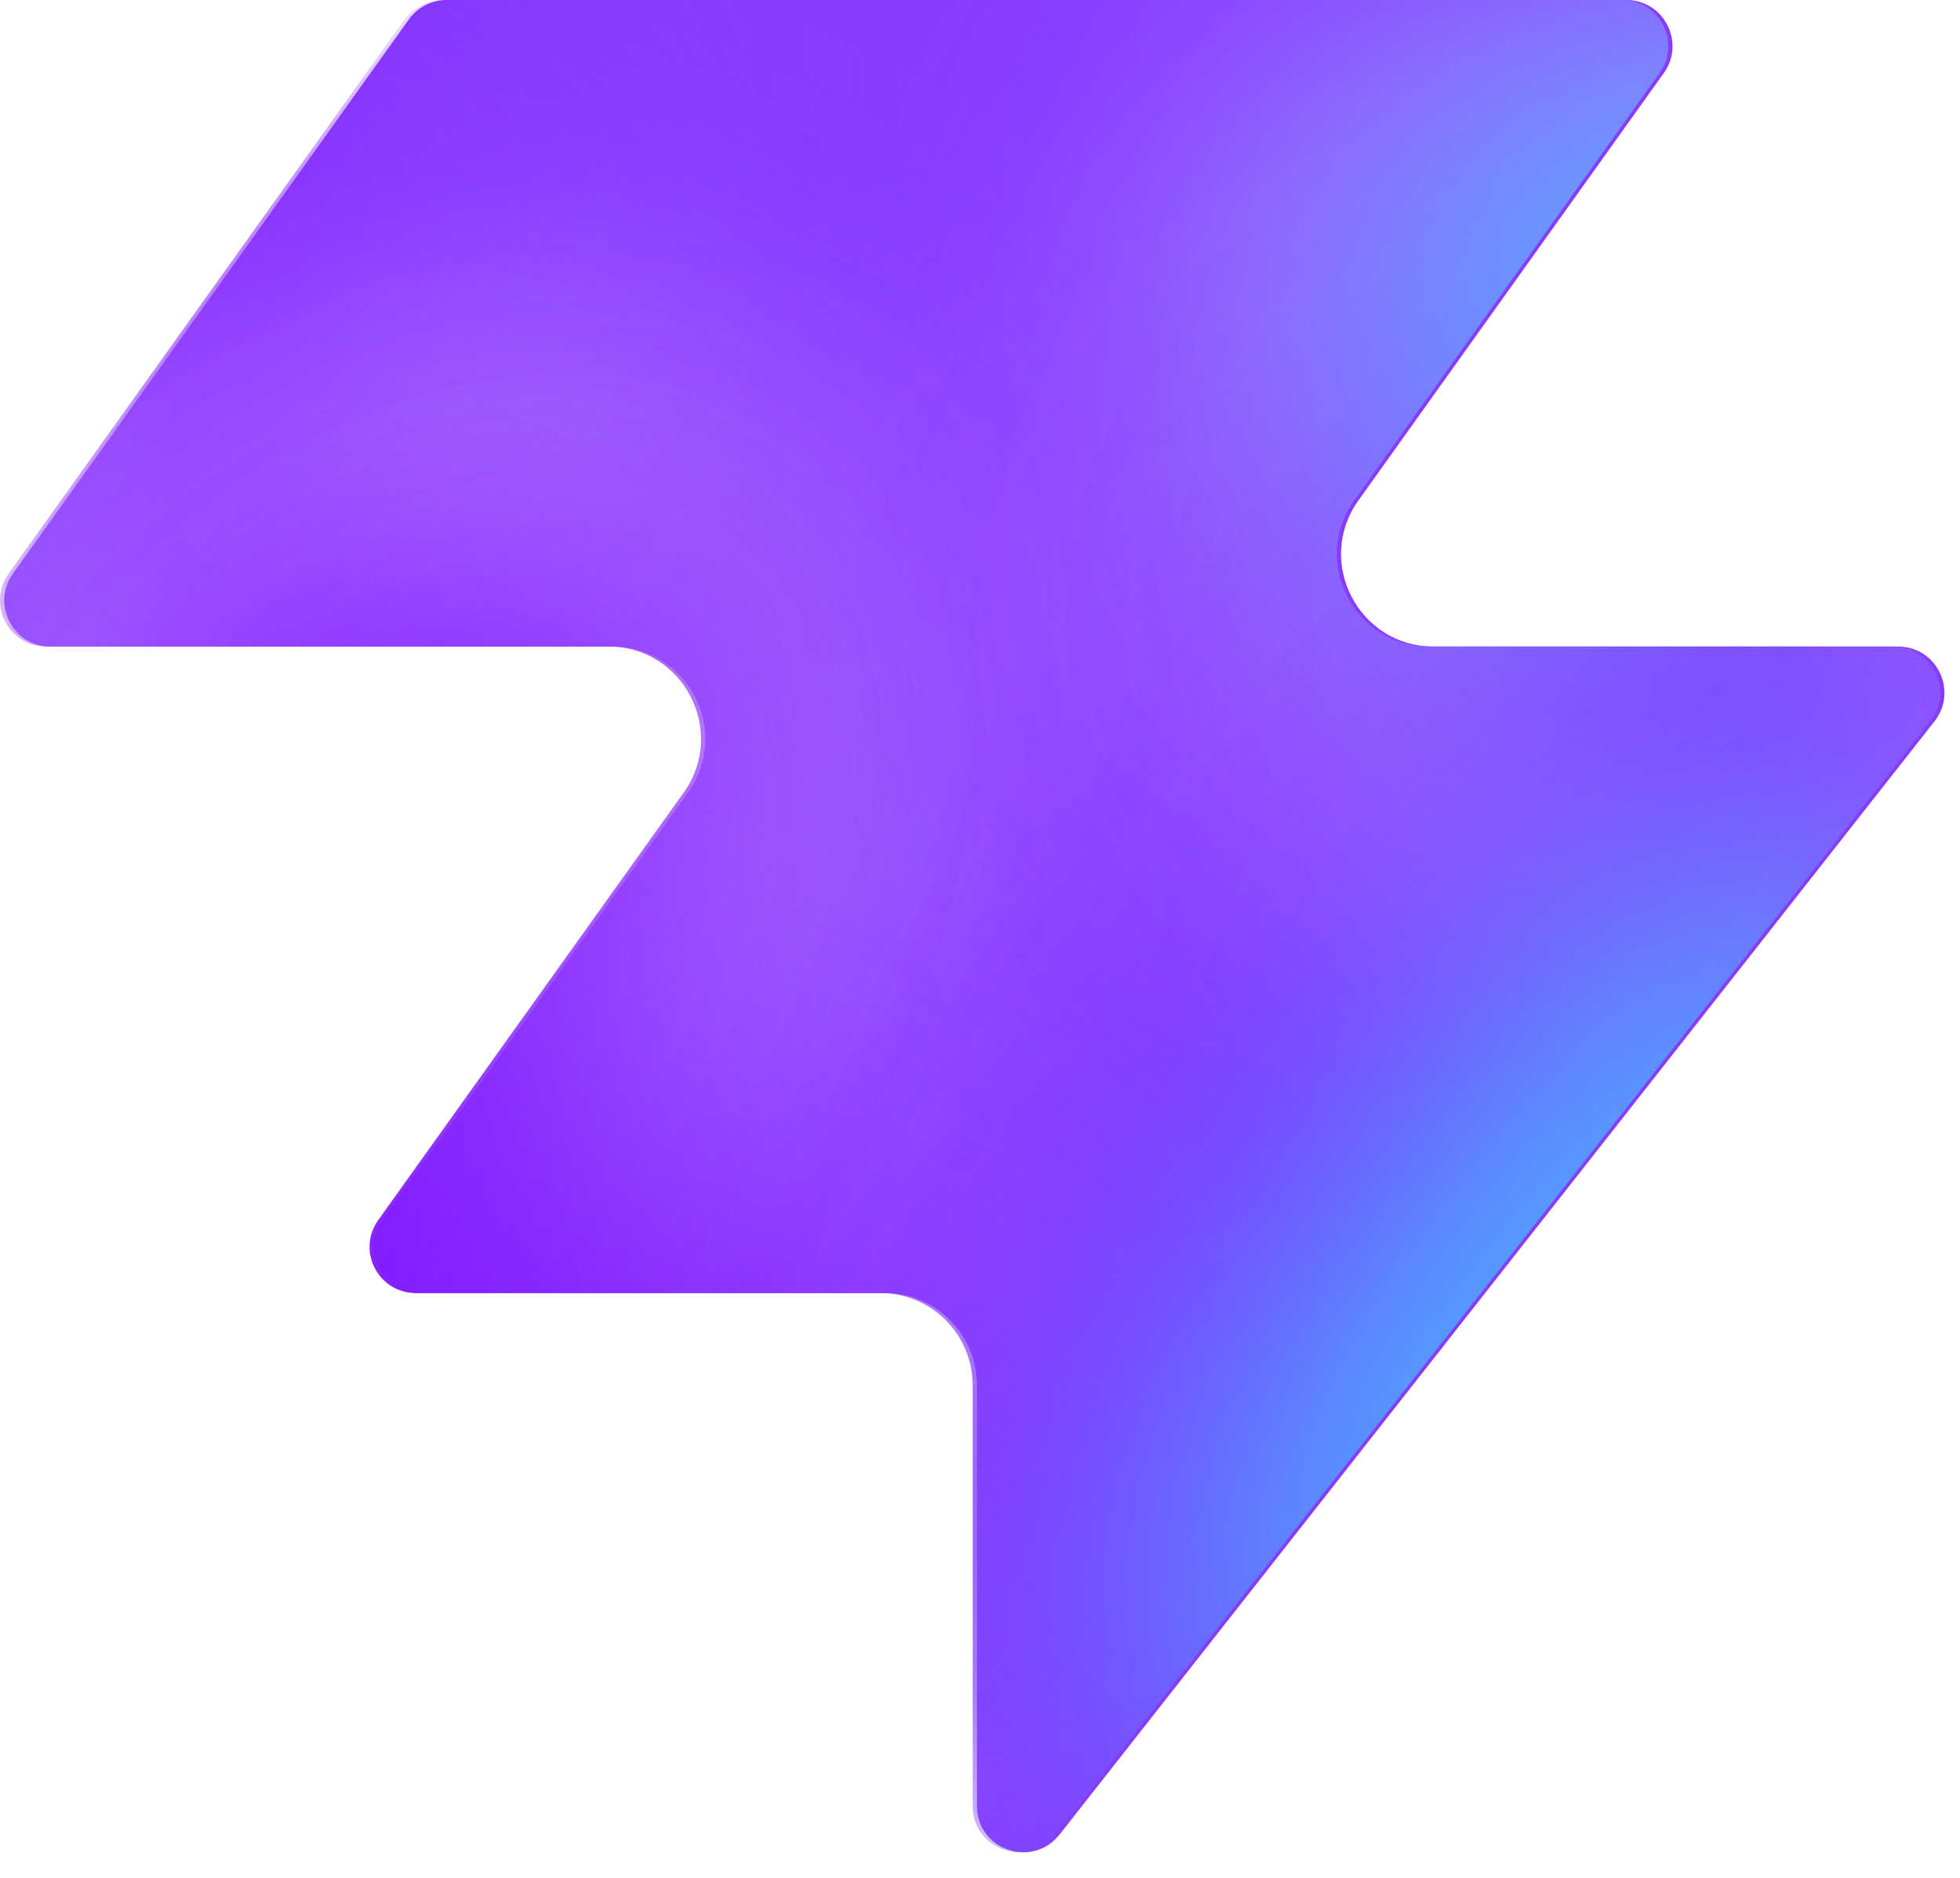
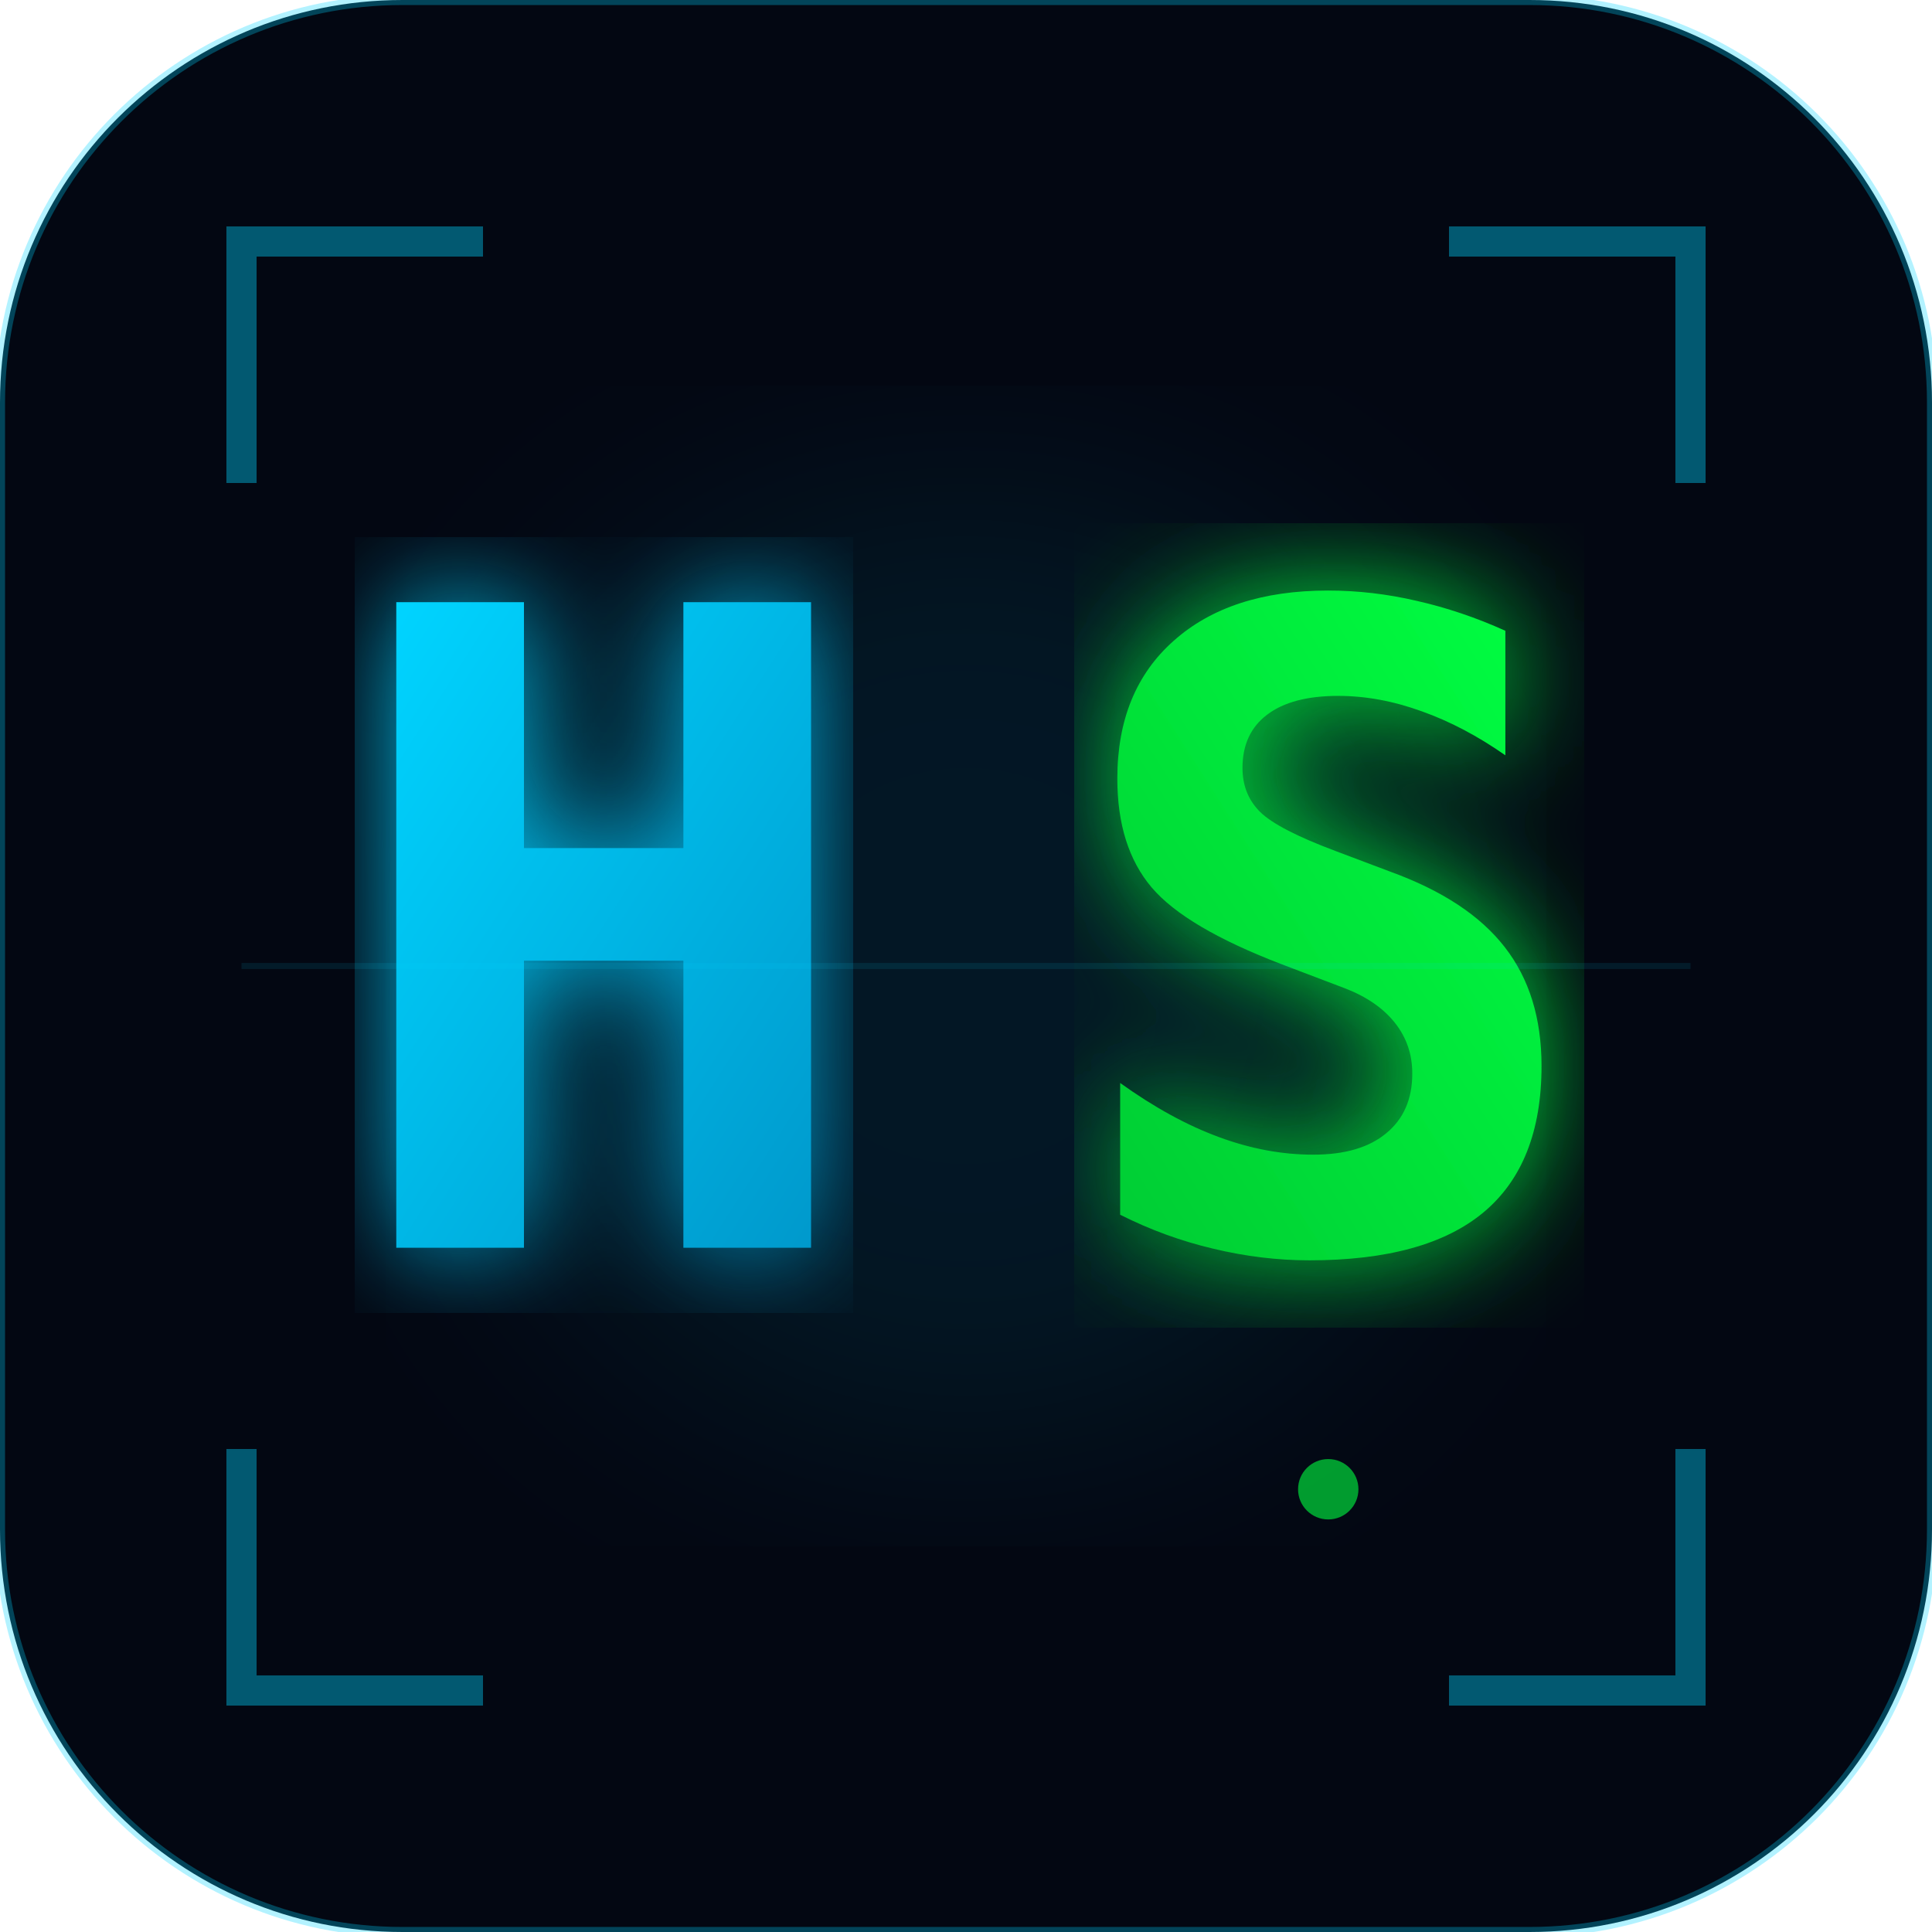
- <svg xmlns="http://www.w3.org/2000/svg" width="48" height="46" fill="none" viewBox="0 0 48 46">
-   <path fill="#863bff" d="M25.946 44.938c-.664.845-2.021.375-2.021-.698V33.937a2.26 2.26 0 0 0-2.262-2.262H10.287c-.92 0-1.456-1.04-.92-1.788l7.48-10.471c1.07-1.497 0-3.578-1.842-3.578H1.237c-.92 0-1.456-1.04-.92-1.788L10.013.474c.214-.297.556-.474.92-.474h28.894c.92 0 1.456 1.04.92 1.788l-7.48 10.471c-1.07 1.498 0 3.579 1.842 3.579h11.377c.943 0 1.473 1.088.89 1.83L25.947 44.94z" style="fill:#863bff;fill:color(display-p3 .525 .23 1);fill-opacity:1" />
-   <mask id="a" width="48" height="46" x="0" y="0" maskUnits="userSpaceOnUse" style="mask-type:alpha">
-     <path fill="#000" d="M25.842 44.938c-.664.844-2.021.375-2.021-.698V33.937a2.26 2.26 0 0 0-2.262-2.262H10.183c-.92 0-1.456-1.04-.92-1.788l7.48-10.471c1.07-1.498 0-3.579-1.842-3.579H1.133c-.92 0-1.456-1.04-.92-1.787L9.91.473c.214-.297.556-.474.92-.474h28.894c.92 0 1.456 1.04.92 1.788l-7.48 10.471c-1.07 1.498 0 3.578 1.842 3.578h11.377c.943 0 1.473 1.088.89 1.832L25.843 44.94z" style="fill:#000;fill-opacity:1" />
-   </mask>
-   <g mask="url(#a)">
-     <g filter="url(#b)">
-       <ellipse cx="5.508" cy="14.704" fill="#ede6ff" rx="5.508" ry="14.704" style="fill:#ede6ff;fill:color(display-p3 .927 .903 1);fill-opacity:1" transform="matrix(.00324 1 1 -.00324 -4.47 31.516)" />
-     </g>
-     <g filter="url(#c)">
-       <ellipse cx="10.399" cy="29.851" fill="#ede6ff" rx="10.399" ry="29.851" style="fill:#ede6ff;fill:color(display-p3 .927 .903 1);fill-opacity:1" transform="matrix(.00324 1 1 -.00324 -39.328 7.883)" />
-     </g>
-     <g filter="url(#d)">
-       <ellipse cx="5.508" cy="30.487" fill="#7e14ff" rx="5.508" ry="30.487" style="fill:#7e14ff;fill:color(display-p3 .492 .077 1);fill-opacity:1" transform="rotate(89.814 -25.913 -14.639)scale(1 -1)" />
-     </g>
-     <g filter="url(#e)">
-       <ellipse cx="5.508" cy="30.599" fill="#7e14ff" rx="5.508" ry="30.599" style="fill:#7e14ff;fill:color(display-p3 .492 .077 1);fill-opacity:1" transform="rotate(89.814 -32.644 -3.334)scale(1 -1)" />
-     </g>
-     <g filter="url(#f)">
-       <ellipse cx="5.508" cy="30.599" fill="#7e14ff" rx="5.508" ry="30.599" style="fill:#7e14ff;fill:color(display-p3 .492 .077 1);fill-opacity:1" transform="matrix(.00324 1 1 -.00324 -34.34 30.47)" />
-     </g>
-     <g filter="url(#g)">
-       <ellipse cx="14.072" cy="22.078" fill="#ede6ff" rx="14.072" ry="22.078" style="fill:#ede6ff;fill:color(display-p3 .927 .903 1);fill-opacity:1" transform="rotate(93.35 24.506 48.493)scale(-1 1)" />
-     </g>
-     <g filter="url(#h)">
-       <ellipse cx="3.47" cy="21.501" fill="#7e14ff" rx="3.47" ry="21.501" style="fill:#7e14ff;fill:color(display-p3 .492 .077 1);fill-opacity:1" transform="rotate(89.009 28.708 47.59)scale(-1 1)" />
-     </g>
-     <g filter="url(#i)">
-       <ellipse cx="3.47" cy="21.501" fill="#7e14ff" rx="3.47" ry="21.501" style="fill:#7e14ff;fill:color(display-p3 .492 .077 1);fill-opacity:1" transform="rotate(89.009 28.708 47.59)scale(-1 1)" />
-     </g>
-     <g filter="url(#j)">
-       <ellipse cx=".387" cy="8.972" fill="#7e14ff" rx="4.407" ry="29.108" style="fill:#7e14ff;fill:color(display-p3 .492 .077 1);fill-opacity:1" transform="rotate(39.51 .387 8.972)" />
-     </g>
-     <g filter="url(#k)">
-       <ellipse cx="47.523" cy="-6.092" fill="#7e14ff" rx="4.407" ry="29.108" style="fill:#7e14ff;fill:color(display-p3 .492 .077 1);fill-opacity:1" transform="rotate(37.892 47.523 -6.092)" />
-     </g>
-     <g filter="url(#l)">
-       <ellipse cx="41.412" cy="6.333" fill="#47bfff" rx="5.971" ry="9.665" style="fill:#47bfff;fill:color(display-p3 .28 .748 1);fill-opacity:1" transform="rotate(37.892 41.412 6.333)" />
-     </g>
-     <g filter="url(#m)">
-       <ellipse cx="-1.879" cy="38.332" fill="#7e14ff" rx="4.407" ry="29.108" style="fill:#7e14ff;fill:color(display-p3 .492 .077 1);fill-opacity:1" transform="rotate(37.892 -1.88 38.332)" />
-     </g>
-     <g filter="url(#n)">
-       <ellipse cx="-1.879" cy="38.332" fill="#7e14ff" rx="4.407" ry="29.108" style="fill:#7e14ff;fill:color(display-p3 .492 .077 1);fill-opacity:1" transform="rotate(37.892 -1.88 38.332)" />
-     </g>
-     <g filter="url(#o)">
-       <ellipse cx="35.651" cy="29.907" fill="#7e14ff" rx="4.407" ry="29.108" style="fill:#7e14ff;fill:color(display-p3 .492 .077 1);fill-opacity:1" transform="rotate(37.892 35.651 29.907)" />
-     </g>
-     <g filter="url(#p)">
-       <ellipse cx="38.418" cy="32.4" fill="#47bfff" rx="5.971" ry="15.297" style="fill:#47bfff;fill:color(display-p3 .28 .748 1);fill-opacity:1" transform="rotate(37.892 38.418 32.4)" />
-     </g>
-   </g>
+ <svg xmlns="http://www.w3.org/2000/svg" width="96" height="96" viewBox="0 0 96 96">
  <defs>
-     <filter id="b" width="60.045" height="41.654" x="-19.77" y="16.149" color-interpolation-filters="sRGB" filterUnits="userSpaceOnUse">
-       <feFlood flood-opacity="0" result="BackgroundImageFix" />
-       <feBlend in="SourceGraphic" in2="BackgroundImageFix" result="shape" />
-       <feGaussianBlur result="effect1_foregroundBlur_2002_17158" stdDeviation="7.659" />
+     <linearGradient id="hGrad" x1="0%" y1="0%" x2="100%" y2="100%">
+       <stop offset="0%" stop-color="#00d4ff" />
+       <stop offset="100%" stop-color="#0099cc" />
+     </linearGradient>
+     <linearGradient id="sGrad" x1="100%" y1="0%" x2="0%" y2="100%">
+       <stop offset="0%" stop-color="#00ff41" />
+       <stop offset="100%" stop-color="#00cc33" />
+     </linearGradient>
+     <filter id="glow">
+       <feGaussianBlur stdDeviation="3" result="blur" />
+       <feMerge>
+         <feMergeNode in="blur" />
+         <feMergeNode in="SourceGraphic" />
+       </feMerge>
    </filter>
-     <filter id="c" width="90.34" height="51.437" x="-54.613" y="-7.533" color-interpolation-filters="sRGB" filterUnits="userSpaceOnUse">
-       <feFlood flood-opacity="0" result="BackgroundImageFix" />
-       <feBlend in="SourceGraphic" in2="BackgroundImageFix" result="shape" />
-       <feGaussianBlur result="effect1_foregroundBlur_2002_17158" stdDeviation="7.659" />
-     </filter>
-     <filter id="d" width="79.355" height="29.4" x="-49.64" y="2.03" color-interpolation-filters="sRGB" filterUnits="userSpaceOnUse">
-       <feFlood flood-opacity="0" result="BackgroundImageFix" />
-       <feBlend in="SourceGraphic" in2="BackgroundImageFix" result="shape" />
-       <feGaussianBlur result="effect1_foregroundBlur_2002_17158" stdDeviation="4.596" />
-     </filter>
-     <filter id="e" width="79.579" height="29.4" x="-45.045" y="20.029" color-interpolation-filters="sRGB" filterUnits="userSpaceOnUse">
-       <feFlood flood-opacity="0" result="BackgroundImageFix" />
-       <feBlend in="SourceGraphic" in2="BackgroundImageFix" result="shape" />
-       <feGaussianBlur result="effect1_foregroundBlur_2002_17158" stdDeviation="4.596" />
-     </filter>
-     <filter id="f" width="79.579" height="29.4" x="-43.513" y="21.178" color-interpolation-filters="sRGB" filterUnits="userSpaceOnUse">
-       <feFlood flood-opacity="0" result="BackgroundImageFix" />
-       <feBlend in="SourceGraphic" in2="BackgroundImageFix" result="shape" />
-       <feGaussianBlur result="effect1_foregroundBlur_2002_17158" stdDeviation="4.596" />
-     </filter>
-     <filter id="g" width="74.749" height="58.852" x="15.756" y="-17.901" color-interpolation-filters="sRGB" filterUnits="userSpaceOnUse">
-       <feFlood flood-opacity="0" result="BackgroundImageFix" />
-       <feBlend in="SourceGraphic" in2="BackgroundImageFix" result="shape" />
-       <feGaussianBlur result="effect1_foregroundBlur_2002_17158" stdDeviation="7.659" />
-     </filter>
-     <filter id="h" width="61.377" height="25.362" x="23.548" y="2.284" color-interpolation-filters="sRGB" filterUnits="userSpaceOnUse">
-       <feFlood flood-opacity="0" result="BackgroundImageFix" />
-       <feBlend in="SourceGraphic" in2="BackgroundImageFix" result="shape" />
-       <feGaussianBlur result="effect1_foregroundBlur_2002_17158" stdDeviation="4.596" />
-     </filter>
-     <filter id="i" width="61.377" height="25.362" x="23.548" y="2.284" color-interpolation-filters="sRGB" filterUnits="userSpaceOnUse">
-       <feFlood flood-opacity="0" result="BackgroundImageFix" />
-       <feBlend in="SourceGraphic" in2="BackgroundImageFix" result="shape" />
-       <feGaussianBlur result="effect1_foregroundBlur_2002_17158" stdDeviation="4.596" />
-     </filter>
-     <filter id="j" width="56.045" height="63.649" x="-27.636" y="-22.853" color-interpolation-filters="sRGB" filterUnits="userSpaceOnUse">
-       <feFlood flood-opacity="0" result="BackgroundImageFix" />
-       <feBlend in="SourceGraphic" in2="BackgroundImageFix" result="shape" />
-       <feGaussianBlur result="effect1_foregroundBlur_2002_17158" stdDeviation="4.596" />
-     </filter>
-     <filter id="k" width="54.814" height="64.646" x="20.116" y="-38.415" color-interpolation-filters="sRGB" filterUnits="userSpaceOnUse">
-       <feFlood flood-opacity="0" result="BackgroundImageFix" />
-       <feBlend in="SourceGraphic" in2="BackgroundImageFix" result="shape" />
-       <feGaussianBlur result="effect1_foregroundBlur_2002_17158" stdDeviation="4.596" />
-     </filter>
-     <filter id="l" width="33.541" height="35.313" x="24.641" y="-11.323" color-interpolation-filters="sRGB" filterUnits="userSpaceOnUse">
-       <feFlood flood-opacity="0" result="BackgroundImageFix" />
-       <feBlend in="SourceGraphic" in2="BackgroundImageFix" result="shape" />
-       <feGaussianBlur result="effect1_foregroundBlur_2002_17158" stdDeviation="4.596" />
-     </filter>
-     <filter id="m" width="54.814" height="64.646" x="-29.286" y="6.009" color-interpolation-filters="sRGB" filterUnits="userSpaceOnUse">
-       <feFlood flood-opacity="0" result="BackgroundImageFix" />
-       <feBlend in="SourceGraphic" in2="BackgroundImageFix" result="shape" />
-       <feGaussianBlur result="effect1_foregroundBlur_2002_17158" stdDeviation="4.596" />
-     </filter>
-     <filter id="n" width="54.814" height="64.646" x="-29.286" y="6.009" color-interpolation-filters="sRGB" filterUnits="userSpaceOnUse">
-       <feFlood flood-opacity="0" result="BackgroundImageFix" />
-       <feBlend in="SourceGraphic" in2="BackgroundImageFix" result="shape" />
-       <feGaussianBlur result="effect1_foregroundBlur_2002_17158" stdDeviation="4.596" />
-     </filter>
-     <filter id="o" width="54.814" height="64.646" x="8.244" y="-2.416" color-interpolation-filters="sRGB" filterUnits="userSpaceOnUse">
-       <feFlood flood-opacity="0" result="BackgroundImageFix" />
-       <feBlend in="SourceGraphic" in2="BackgroundImageFix" result="shape" />
-       <feGaussianBlur result="effect1_foregroundBlur_2002_17158" stdDeviation="4.596" />
-     </filter>
-     <filter id="p" width="39.409" height="43.623" x="18.713" y="10.588" color-interpolation-filters="sRGB" filterUnits="userSpaceOnUse">
-       <feFlood flood-opacity="0" result="BackgroundImageFix" />
-       <feBlend in="SourceGraphic" in2="BackgroundImageFix" result="shape" />
-       <feGaussianBlur result="effect1_foregroundBlur_2002_17158" stdDeviation="4.596" />
+     <filter id="bgGlow">
+       <feGaussianBlur stdDeviation="6" />
    </filter>
  </defs>
+   <rect width="96" height="96" rx="20" fill="#030712" />
+   <rect width="96" height="96" rx="20" fill="none" stroke="#00d4ff" stroke-width="0.5" opacity="0.3" />
+   <g stroke="#00d4ff" stroke-width="1.5" opacity="0.4" fill="none">
+     <path d="M12 24 L12 12 L24 12" />
+     <path d="M72 12 L84 12 L84 24" />
+     <path d="M12 72 L12 84 L24 84" />
+     <path d="M72 84 L84 84 L84 72" />
+   </g>
+   <circle cx="48" cy="48" r="24" fill="#00d4ff" opacity="0.08" filter="url(#bgGlow)" />
+   <text x="30" y="62" font-family="'JetBrains Mono', 'Fira Code', monospace" font-size="44" font-weight="800" fill="url(#hGrad)" filter="url(#glow)" text-anchor="middle">H</text>
+   <text x="66" y="62" font-family="'JetBrains Mono', 'Fira Code', monospace" font-size="44" font-weight="800" fill="url(#sGrad)" filter="url(#glow)" text-anchor="middle">S</text>
+   <circle cx="66" cy="74" r="1.5" fill="#00ff41" opacity="0.6">
+     <animate attributeName="opacity" values="0.3;0.8;0.3" dur="2s" repeatCount="indefinite" />
+   </circle>
+   <line x1="12" y1="48" x2="84" y2="48" stroke="#00d4ff" stroke-width="0.3" opacity="0.1" />
</svg>
